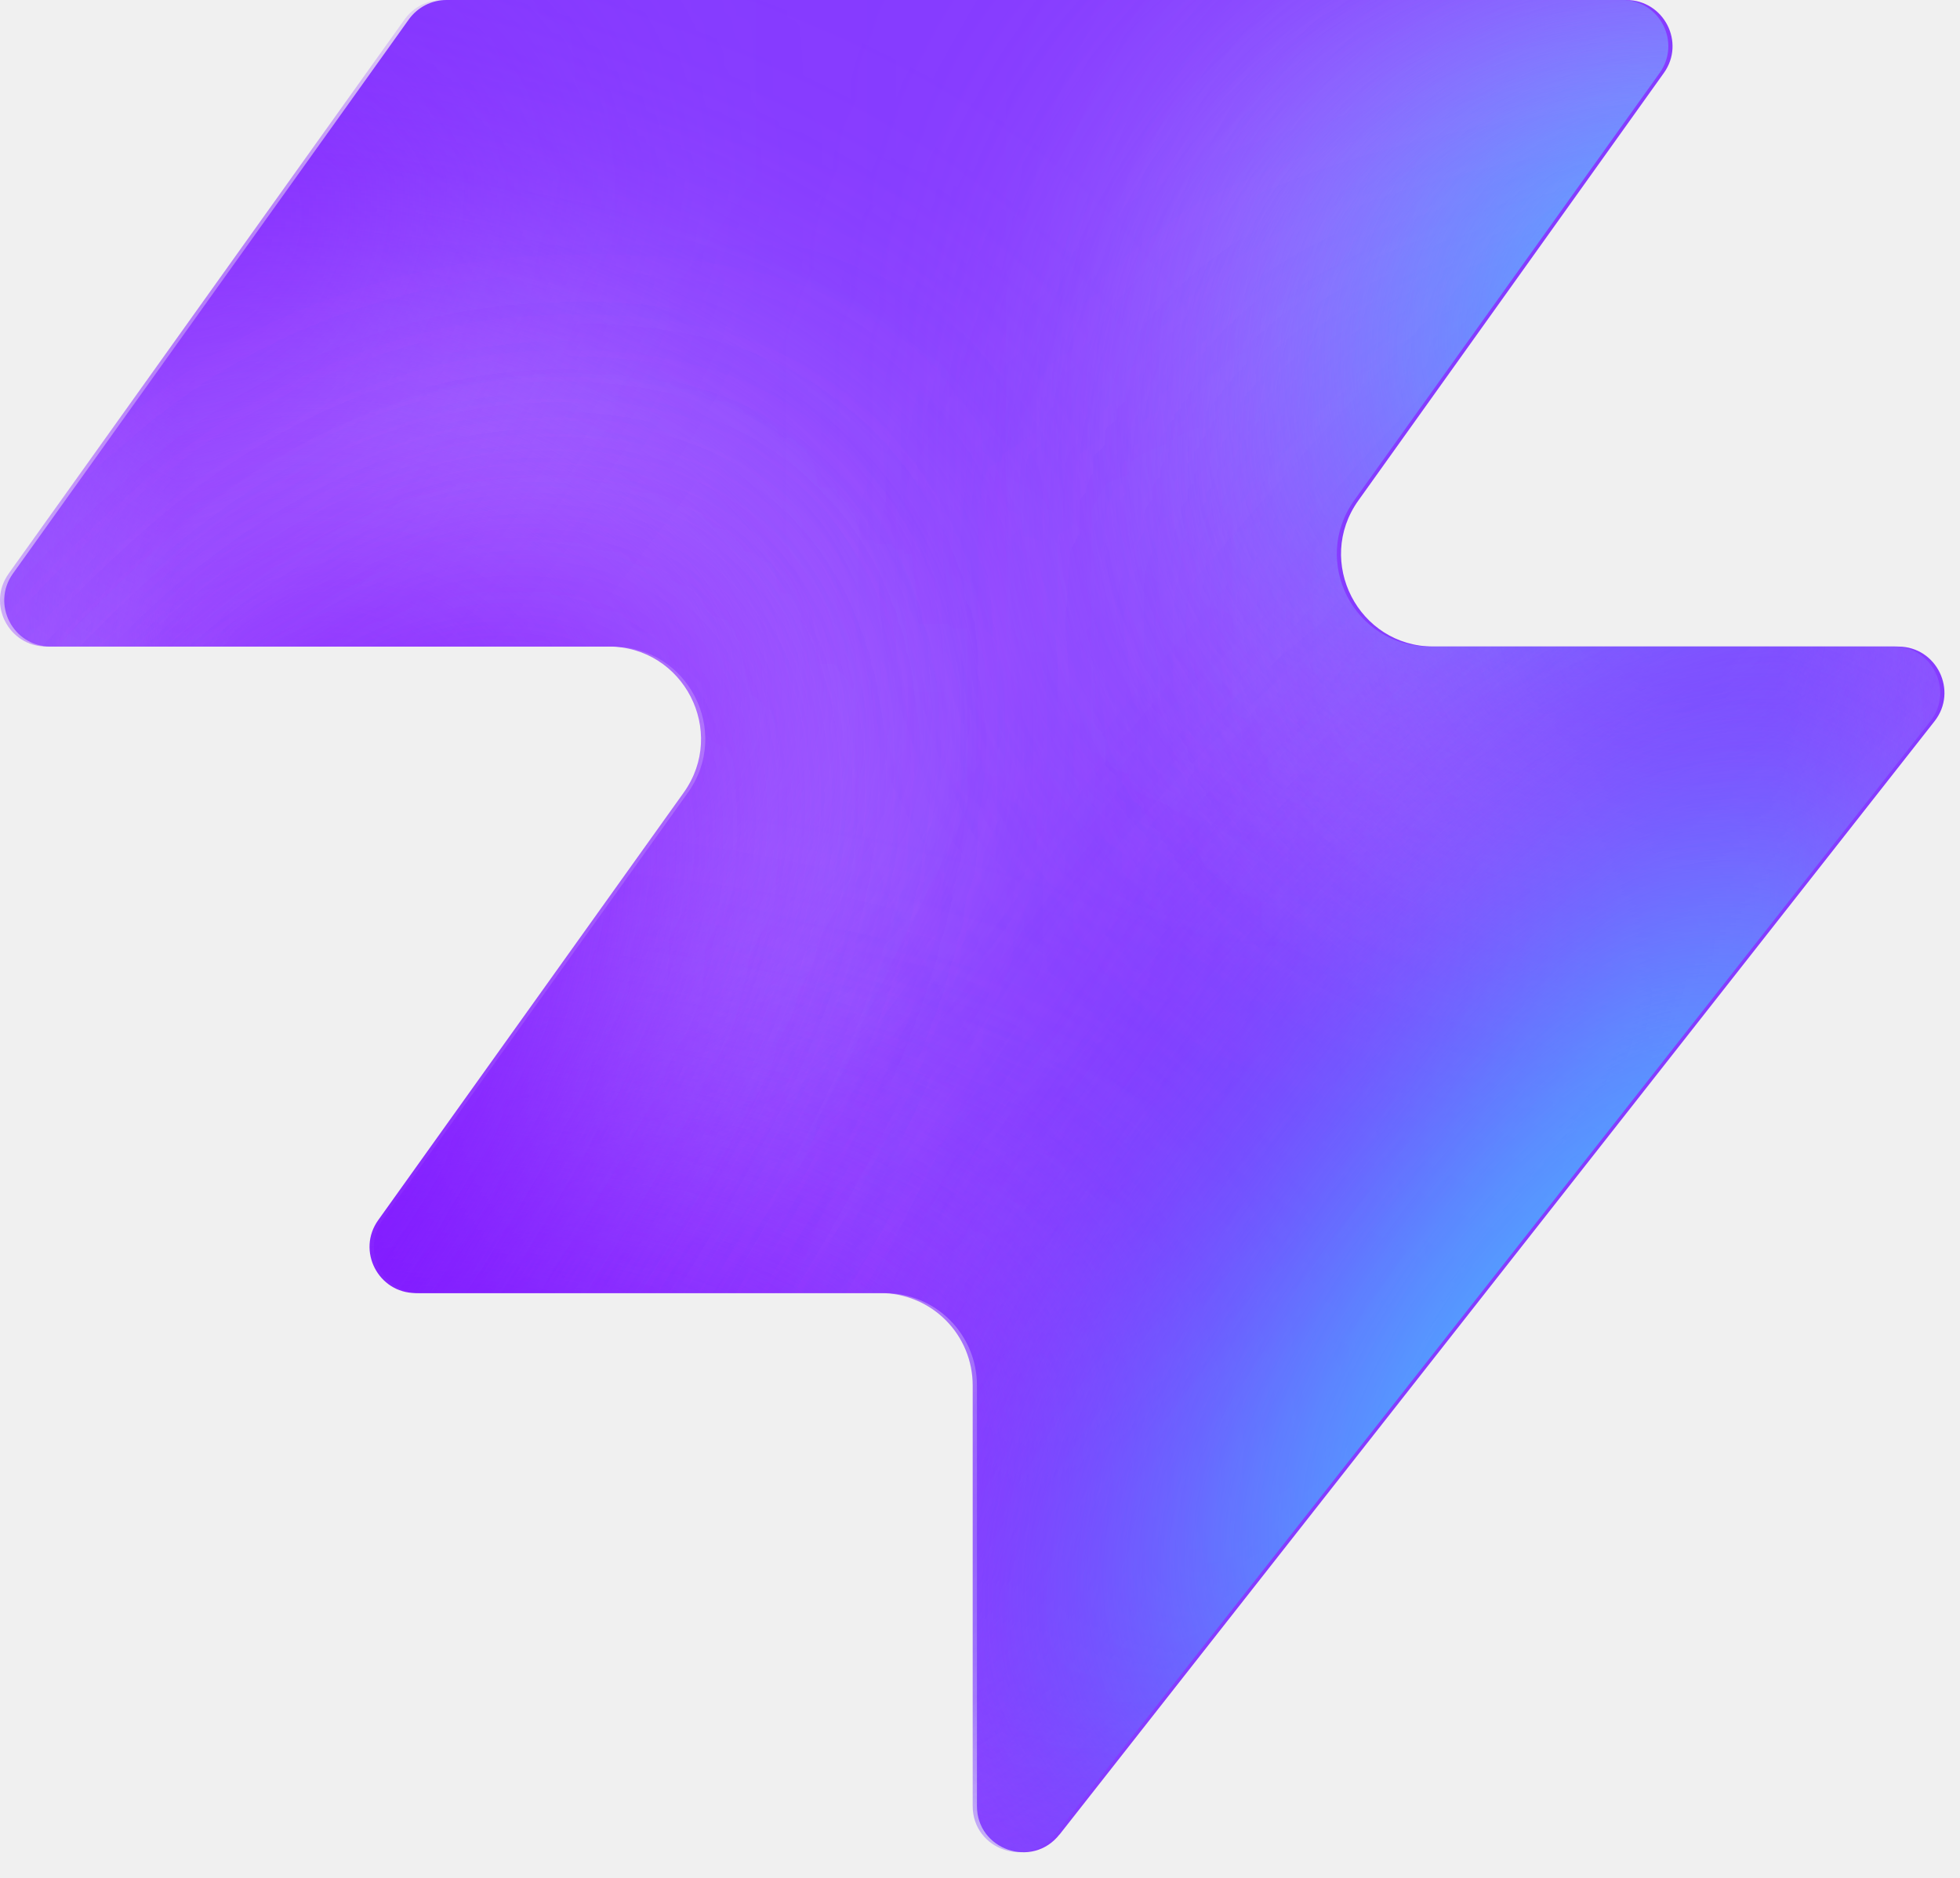
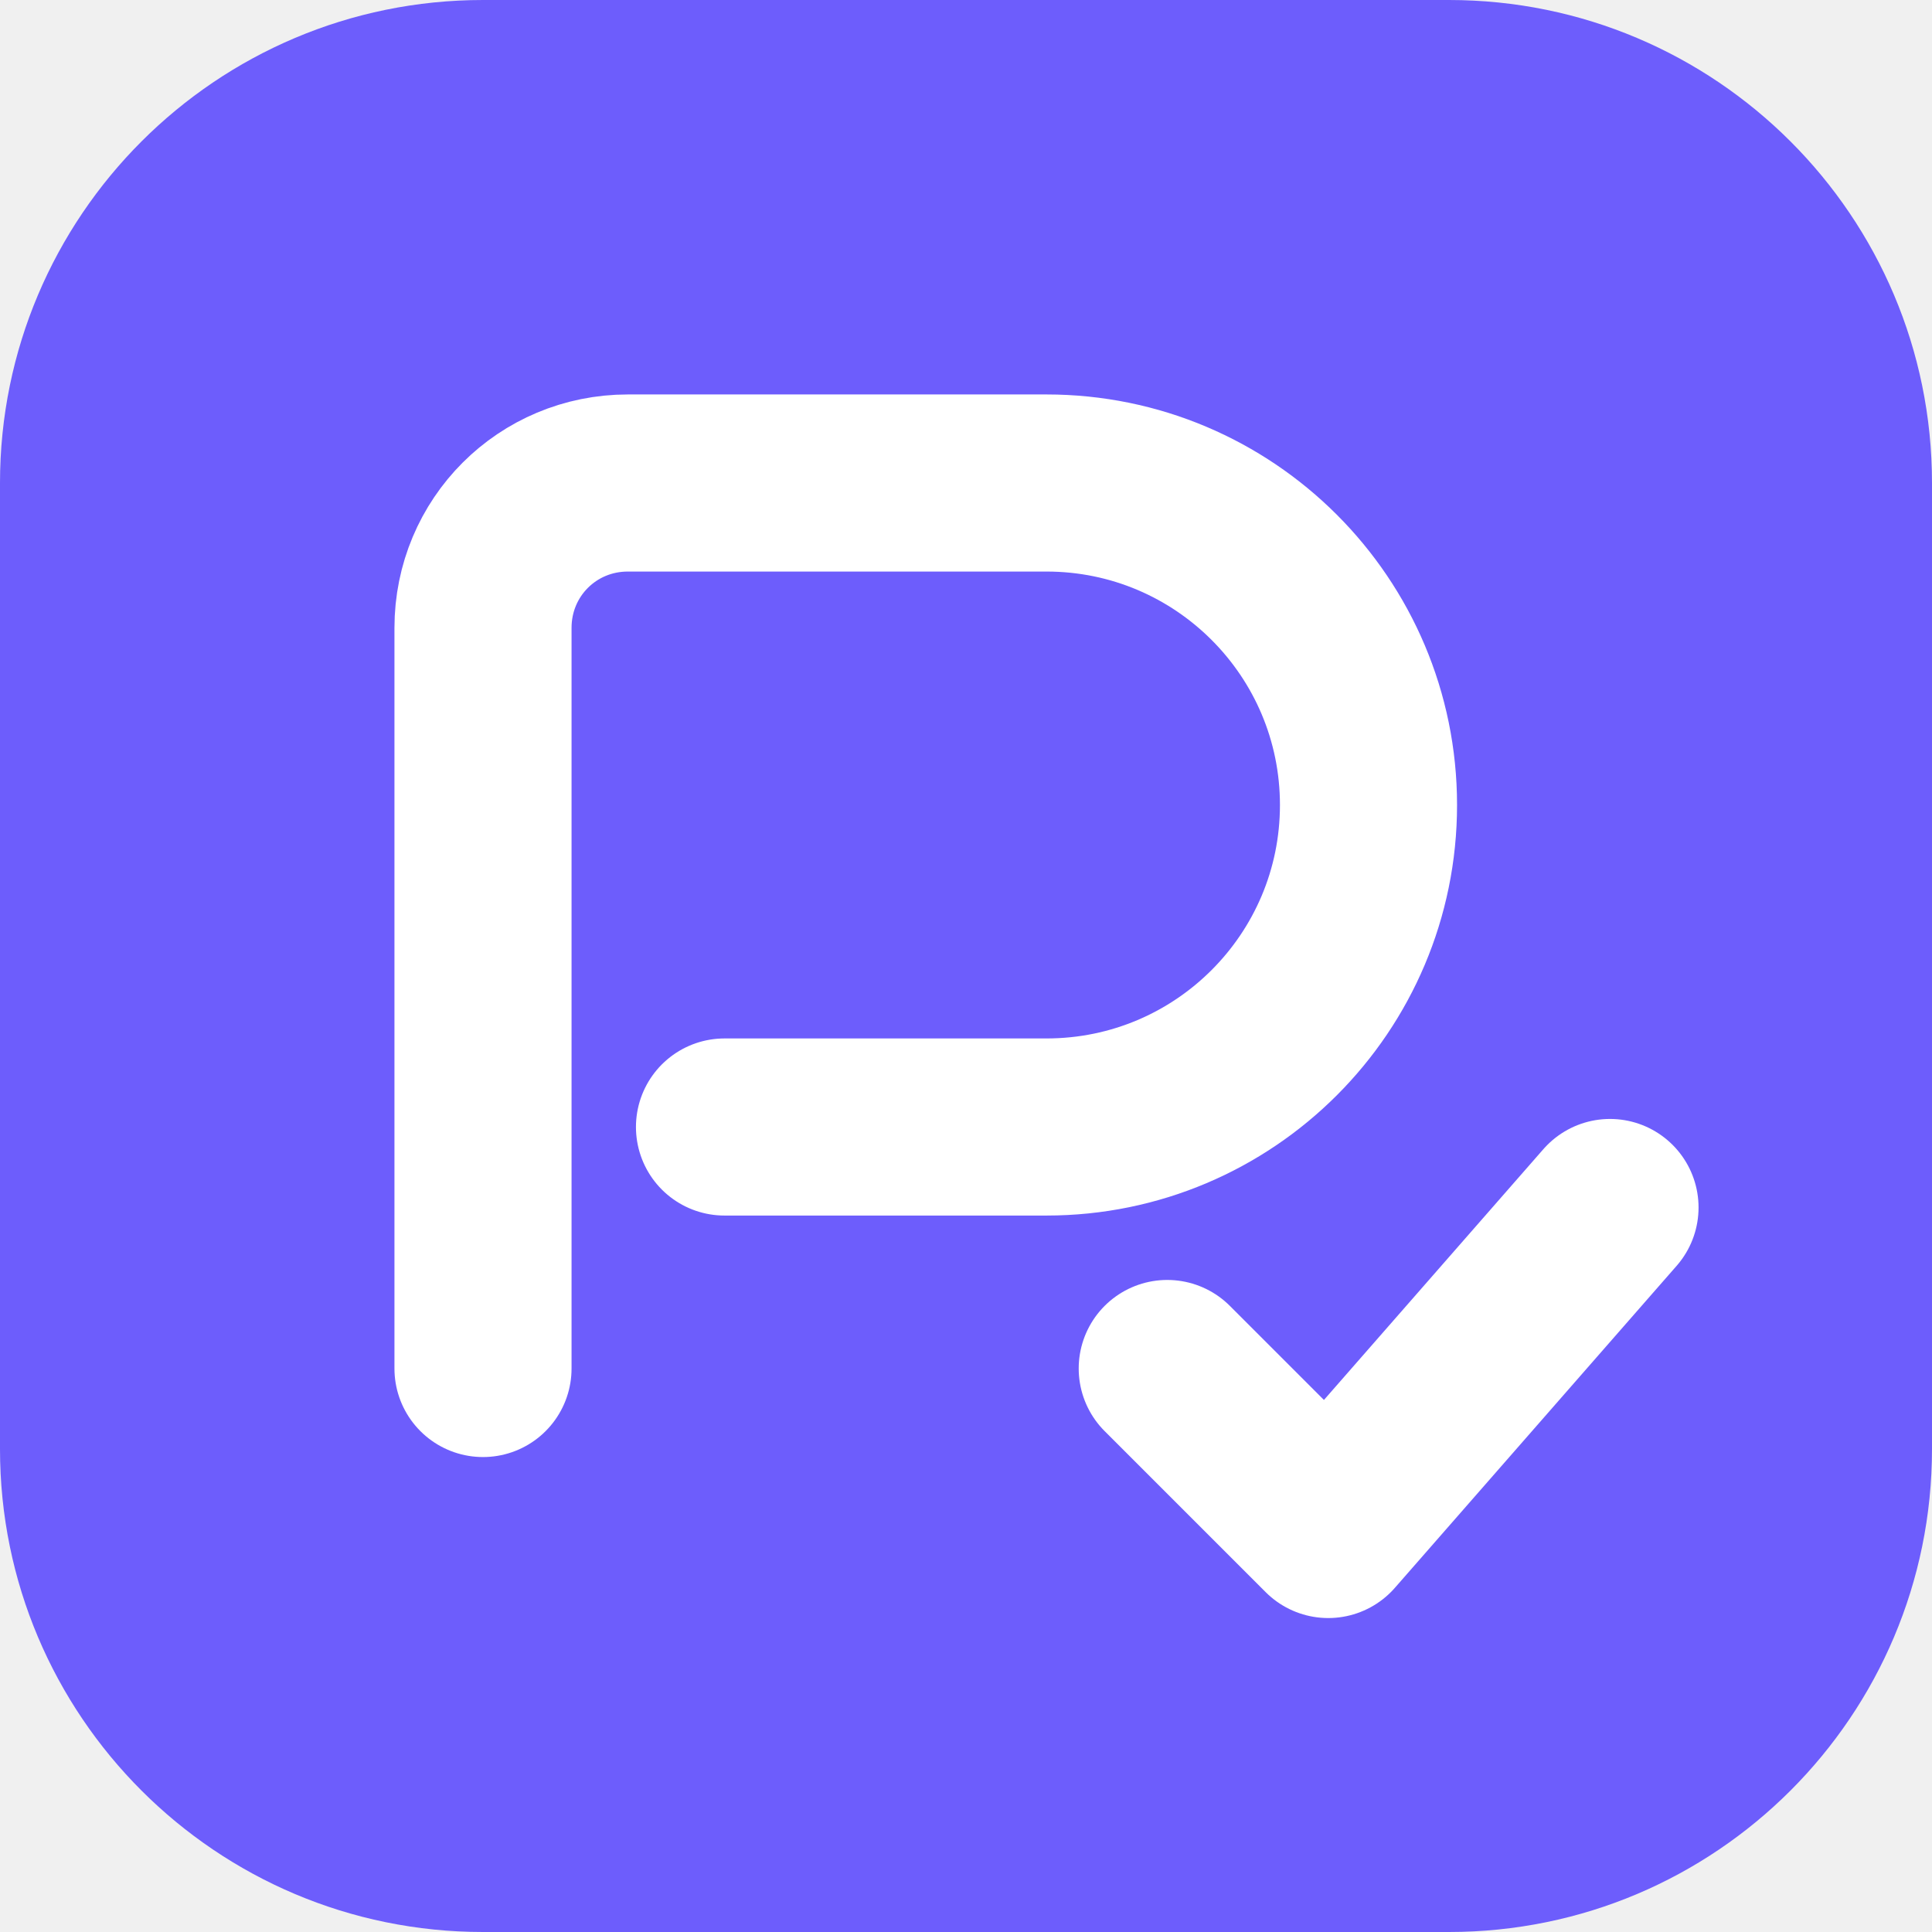
- <svg xmlns="http://www.w3.org/2000/svg" width="48" height="46" fill="none" viewBox="0 0 48 46">
-   <path fill="#863bff" d="M25.946 44.938c-.664.845-2.021.375-2.021-.698V33.937a2.26 2.26 0 0 0-2.262-2.262H10.287c-.92 0-1.456-1.04-.92-1.788l7.48-10.471c1.07-1.497 0-3.578-1.842-3.578H1.237c-.92 0-1.456-1.04-.92-1.788L10.013.474c.214-.297.556-.474.92-.474h28.894c.92 0 1.456 1.04.92 1.788l-7.48 10.471c-1.07 1.498 0 3.579 1.842 3.579h11.377c.943 0 1.473 1.088.89 1.83L25.947 44.94z" style="fill:#863bff;fill:color(display-p3 .525 .23 1);fill-opacity:1" />
-   <mask id="a" width="48" height="46" x="0" y="0" maskUnits="userSpaceOnUse" style="mask-type:alpha">
-     <path fill="#000" d="M25.842 44.938c-.664.844-2.021.375-2.021-.698V33.937a2.26 2.26 0 0 0-2.262-2.262H10.183c-.92 0-1.456-1.04-.92-1.788l7.48-10.471c1.07-1.498 0-3.579-1.842-3.579H1.133c-.92 0-1.456-1.04-.92-1.787L9.91.473c.214-.297.556-.474.92-.474h28.894c.92 0 1.456 1.04.92 1.788l-7.48 10.471c-1.07 1.498 0 3.578 1.842 3.578h11.377c.943 0 1.473 1.088.89 1.832L25.843 44.94z" style="fill:#000;fill-opacity:1" />
-   </mask>
-   <g mask="url(#a)">
-     <g filter="url(#b)">
-       <ellipse cx="5.508" cy="14.704" fill="#ede6ff" rx="5.508" ry="14.704" style="fill:#ede6ff;fill:color(display-p3 .927 .903 1);fill-opacity:1" transform="matrix(.00324 1 1 -.00324 -4.47 31.516)" />
-     </g>
-     <g filter="url(#c)">
-       <ellipse cx="10.399" cy="29.851" fill="#ede6ff" rx="10.399" ry="29.851" style="fill:#ede6ff;fill:color(display-p3 .927 .903 1);fill-opacity:1" transform="matrix(.00324 1 1 -.00324 -39.328 7.883)" />
-     </g>
-     <g filter="url(#d)">
-       <ellipse cx="5.508" cy="30.487" fill="#7e14ff" rx="5.508" ry="30.487" style="fill:#7e14ff;fill:color(display-p3 .492 .077 1);fill-opacity:1" transform="rotate(89.814 -25.913 -14.639)scale(1 -1)" />
-     </g>
-     <g filter="url(#e)">
-       <ellipse cx="5.508" cy="30.599" fill="#7e14ff" rx="5.508" ry="30.599" style="fill:#7e14ff;fill:color(display-p3 .492 .077 1);fill-opacity:1" transform="rotate(89.814 -32.644 -3.334)scale(1 -1)" />
-     </g>
-     <g filter="url(#f)">
-       <ellipse cx="5.508" cy="30.599" fill="#7e14ff" rx="5.508" ry="30.599" style="fill:#7e14ff;fill:color(display-p3 .492 .077 1);fill-opacity:1" transform="matrix(.00324 1 1 -.00324 -34.34 30.47)" />
-     </g>
-     <g filter="url(#g)">
-       <ellipse cx="14.072" cy="22.078" fill="#ede6ff" rx="14.072" ry="22.078" style="fill:#ede6ff;fill:color(display-p3 .927 .903 1);fill-opacity:1" transform="rotate(93.35 24.506 48.493)scale(-1 1)" />
-     </g>
-     <g filter="url(#h)">
-       <ellipse cx="3.47" cy="21.501" fill="#7e14ff" rx="3.47" ry="21.501" style="fill:#7e14ff;fill:color(display-p3 .492 .077 1);fill-opacity:1" transform="rotate(89.009 28.708 47.59)scale(-1 1)" />
-     </g>
-     <g filter="url(#i)">
-       <ellipse cx="3.47" cy="21.501" fill="#7e14ff" rx="3.47" ry="21.501" style="fill:#7e14ff;fill:color(display-p3 .492 .077 1);fill-opacity:1" transform="rotate(89.009 28.708 47.59)scale(-1 1)" />
-     </g>
-     <g filter="url(#j)">
-       <ellipse cx=".387" cy="8.972" fill="#7e14ff" rx="4.407" ry="29.108" style="fill:#7e14ff;fill:color(display-p3 .492 .077 1);fill-opacity:1" transform="rotate(39.51 .387 8.972)" />
-     </g>
-     <g filter="url(#k)">
-       <ellipse cx="47.523" cy="-6.092" fill="#7e14ff" rx="4.407" ry="29.108" style="fill:#7e14ff;fill:color(display-p3 .492 .077 1);fill-opacity:1" transform="rotate(37.892 47.523 -6.092)" />
-     </g>
-     <g filter="url(#l)">
-       <ellipse cx="41.412" cy="6.333" fill="#47bfff" rx="5.971" ry="9.665" style="fill:#47bfff;fill:color(display-p3 .28 .748 1);fill-opacity:1" transform="rotate(37.892 41.412 6.333)" />
-     </g>
-     <g filter="url(#m)">
-       <ellipse cx="-1.879" cy="38.332" fill="#7e14ff" rx="4.407" ry="29.108" style="fill:#7e14ff;fill:color(display-p3 .492 .077 1);fill-opacity:1" transform="rotate(37.892 -1.88 38.332)" />
-     </g>
-     <g filter="url(#n)">
-       <ellipse cx="-1.879" cy="38.332" fill="#7e14ff" rx="4.407" ry="29.108" style="fill:#7e14ff;fill:color(display-p3 .492 .077 1);fill-opacity:1" transform="rotate(37.892 -1.88 38.332)" />
-     </g>
-     <g filter="url(#o)">
-       <ellipse cx="35.651" cy="29.907" fill="#7e14ff" rx="4.407" ry="29.108" style="fill:#7e14ff;fill:color(display-p3 .492 .077 1);fill-opacity:1" transform="rotate(37.892 35.651 29.907)" />
-     </g>
-     <g filter="url(#p)">
-       <ellipse cx="38.418" cy="32.4" fill="#47bfff" rx="5.971" ry="15.297" style="fill:#47bfff;fill:color(display-p3 .28 .748 1);fill-opacity:1" transform="rotate(37.892 38.418 32.4)" />
-     </g>
-   </g>
-   <defs>
-     <filter id="b" width="60.045" height="41.654" x="-19.77" y="16.149" color-interpolation-filters="sRGB" filterUnits="userSpaceOnUse">
-       <feFlood flood-opacity="0" result="BackgroundImageFix" />
-       <feBlend in="SourceGraphic" in2="BackgroundImageFix" result="shape" />
-       <feGaussianBlur result="effect1_foregroundBlur_2002_17158" stdDeviation="7.659" />
-     </filter>
-     <filter id="c" width="90.34" height="51.437" x="-54.613" y="-7.533" color-interpolation-filters="sRGB" filterUnits="userSpaceOnUse">
-       <feFlood flood-opacity="0" result="BackgroundImageFix" />
-       <feBlend in="SourceGraphic" in2="BackgroundImageFix" result="shape" />
-       <feGaussianBlur result="effect1_foregroundBlur_2002_17158" stdDeviation="7.659" />
-     </filter>
-     <filter id="d" width="79.355" height="29.4" x="-49.64" y="2.03" color-interpolation-filters="sRGB" filterUnits="userSpaceOnUse">
-       <feFlood flood-opacity="0" result="BackgroundImageFix" />
-       <feBlend in="SourceGraphic" in2="BackgroundImageFix" result="shape" />
-       <feGaussianBlur result="effect1_foregroundBlur_2002_17158" stdDeviation="4.596" />
-     </filter>
-     <filter id="e" width="79.579" height="29.4" x="-45.045" y="20.029" color-interpolation-filters="sRGB" filterUnits="userSpaceOnUse">
-       <feFlood flood-opacity="0" result="BackgroundImageFix" />
-       <feBlend in="SourceGraphic" in2="BackgroundImageFix" result="shape" />
-       <feGaussianBlur result="effect1_foregroundBlur_2002_17158" stdDeviation="4.596" />
-     </filter>
-     <filter id="f" width="79.579" height="29.4" x="-43.513" y="21.178" color-interpolation-filters="sRGB" filterUnits="userSpaceOnUse">
-       <feFlood flood-opacity="0" result="BackgroundImageFix" />
-       <feBlend in="SourceGraphic" in2="BackgroundImageFix" result="shape" />
-       <feGaussianBlur result="effect1_foregroundBlur_2002_17158" stdDeviation="4.596" />
-     </filter>
-     <filter id="g" width="74.749" height="58.852" x="15.756" y="-17.901" color-interpolation-filters="sRGB" filterUnits="userSpaceOnUse">
-       <feFlood flood-opacity="0" result="BackgroundImageFix" />
-       <feBlend in="SourceGraphic" in2="BackgroundImageFix" result="shape" />
-       <feGaussianBlur result="effect1_foregroundBlur_2002_17158" stdDeviation="7.659" />
-     </filter>
-     <filter id="h" width="61.377" height="25.362" x="23.548" y="2.284" color-interpolation-filters="sRGB" filterUnits="userSpaceOnUse">
-       <feFlood flood-opacity="0" result="BackgroundImageFix" />
-       <feBlend in="SourceGraphic" in2="BackgroundImageFix" result="shape" />
-       <feGaussianBlur result="effect1_foregroundBlur_2002_17158" stdDeviation="4.596" />
-     </filter>
-     <filter id="i" width="61.377" height="25.362" x="23.548" y="2.284" color-interpolation-filters="sRGB" filterUnits="userSpaceOnUse">
-       <feFlood flood-opacity="0" result="BackgroundImageFix" />
-       <feBlend in="SourceGraphic" in2="BackgroundImageFix" result="shape" />
-       <feGaussianBlur result="effect1_foregroundBlur_2002_17158" stdDeviation="4.596" />
-     </filter>
-     <filter id="j" width="56.045" height="63.649" x="-27.636" y="-22.853" color-interpolation-filters="sRGB" filterUnits="userSpaceOnUse">
-       <feFlood flood-opacity="0" result="BackgroundImageFix" />
-       <feBlend in="SourceGraphic" in2="BackgroundImageFix" result="shape" />
-       <feGaussianBlur result="effect1_foregroundBlur_2002_17158" stdDeviation="4.596" />
-     </filter>
-     <filter id="k" width="54.814" height="64.646" x="20.116" y="-38.415" color-interpolation-filters="sRGB" filterUnits="userSpaceOnUse">
-       <feFlood flood-opacity="0" result="BackgroundImageFix" />
-       <feBlend in="SourceGraphic" in2="BackgroundImageFix" result="shape" />
-       <feGaussianBlur result="effect1_foregroundBlur_2002_17158" stdDeviation="4.596" />
-     </filter>
-     <filter id="l" width="33.541" height="35.313" x="24.641" y="-11.323" color-interpolation-filters="sRGB" filterUnits="userSpaceOnUse">
-       <feFlood flood-opacity="0" result="BackgroundImageFix" />
-       <feBlend in="SourceGraphic" in2="BackgroundImageFix" result="shape" />
-       <feGaussianBlur result="effect1_foregroundBlur_2002_17158" stdDeviation="4.596" />
-     </filter>
-     <filter id="m" width="54.814" height="64.646" x="-29.286" y="6.009" color-interpolation-filters="sRGB" filterUnits="userSpaceOnUse">
-       <feFlood flood-opacity="0" result="BackgroundImageFix" />
-       <feBlend in="SourceGraphic" in2="BackgroundImageFix" result="shape" />
-       <feGaussianBlur result="effect1_foregroundBlur_2002_17158" stdDeviation="4.596" />
-     </filter>
-     <filter id="n" width="54.814" height="64.646" x="-29.286" y="6.009" color-interpolation-filters="sRGB" filterUnits="userSpaceOnUse">
-       <feFlood flood-opacity="0" result="BackgroundImageFix" />
-       <feBlend in="SourceGraphic" in2="BackgroundImageFix" result="shape" />
-       <feGaussianBlur result="effect1_foregroundBlur_2002_17158" stdDeviation="4.596" />
-     </filter>
-     <filter id="o" width="54.814" height="64.646" x="8.244" y="-2.416" color-interpolation-filters="sRGB" filterUnits="userSpaceOnUse">
-       <feFlood flood-opacity="0" result="BackgroundImageFix" />
-       <feBlend in="SourceGraphic" in2="BackgroundImageFix" result="shape" />
-       <feGaussianBlur result="effect1_foregroundBlur_2002_17158" stdDeviation="4.596" />
-     </filter>
-     <filter id="p" width="39.409" height="43.623" x="18.713" y="10.588" color-interpolation-filters="sRGB" filterUnits="userSpaceOnUse">
-       <feFlood flood-opacity="0" result="BackgroundImageFix" />
-       <feBlend in="SourceGraphic" in2="BackgroundImageFix" result="shape" />
-       <feGaussianBlur result="effect1_foregroundBlur_2002_17158" stdDeviation="4.596" />
-     </filter>
-   </defs>
+ <svg xmlns="http://www.w3.org/2000/svg" viewBox="0 0 24 24" fill="none">
+   <rect width="24" height="24" rx="6" fill="#6D5DFC" />
+   <path d="M6 17V7.8C6 6.8 6.8 6 7.8 6H13a4 4 0 0 1 0 8H9" stroke="white" stroke-width="2.2" stroke-linecap="round" />
+   <path d="m14.5 17 2 2 3.5-4" stroke="white" stroke-width="2.2" stroke-linecap="round" stroke-linejoin="round" />
</svg>
